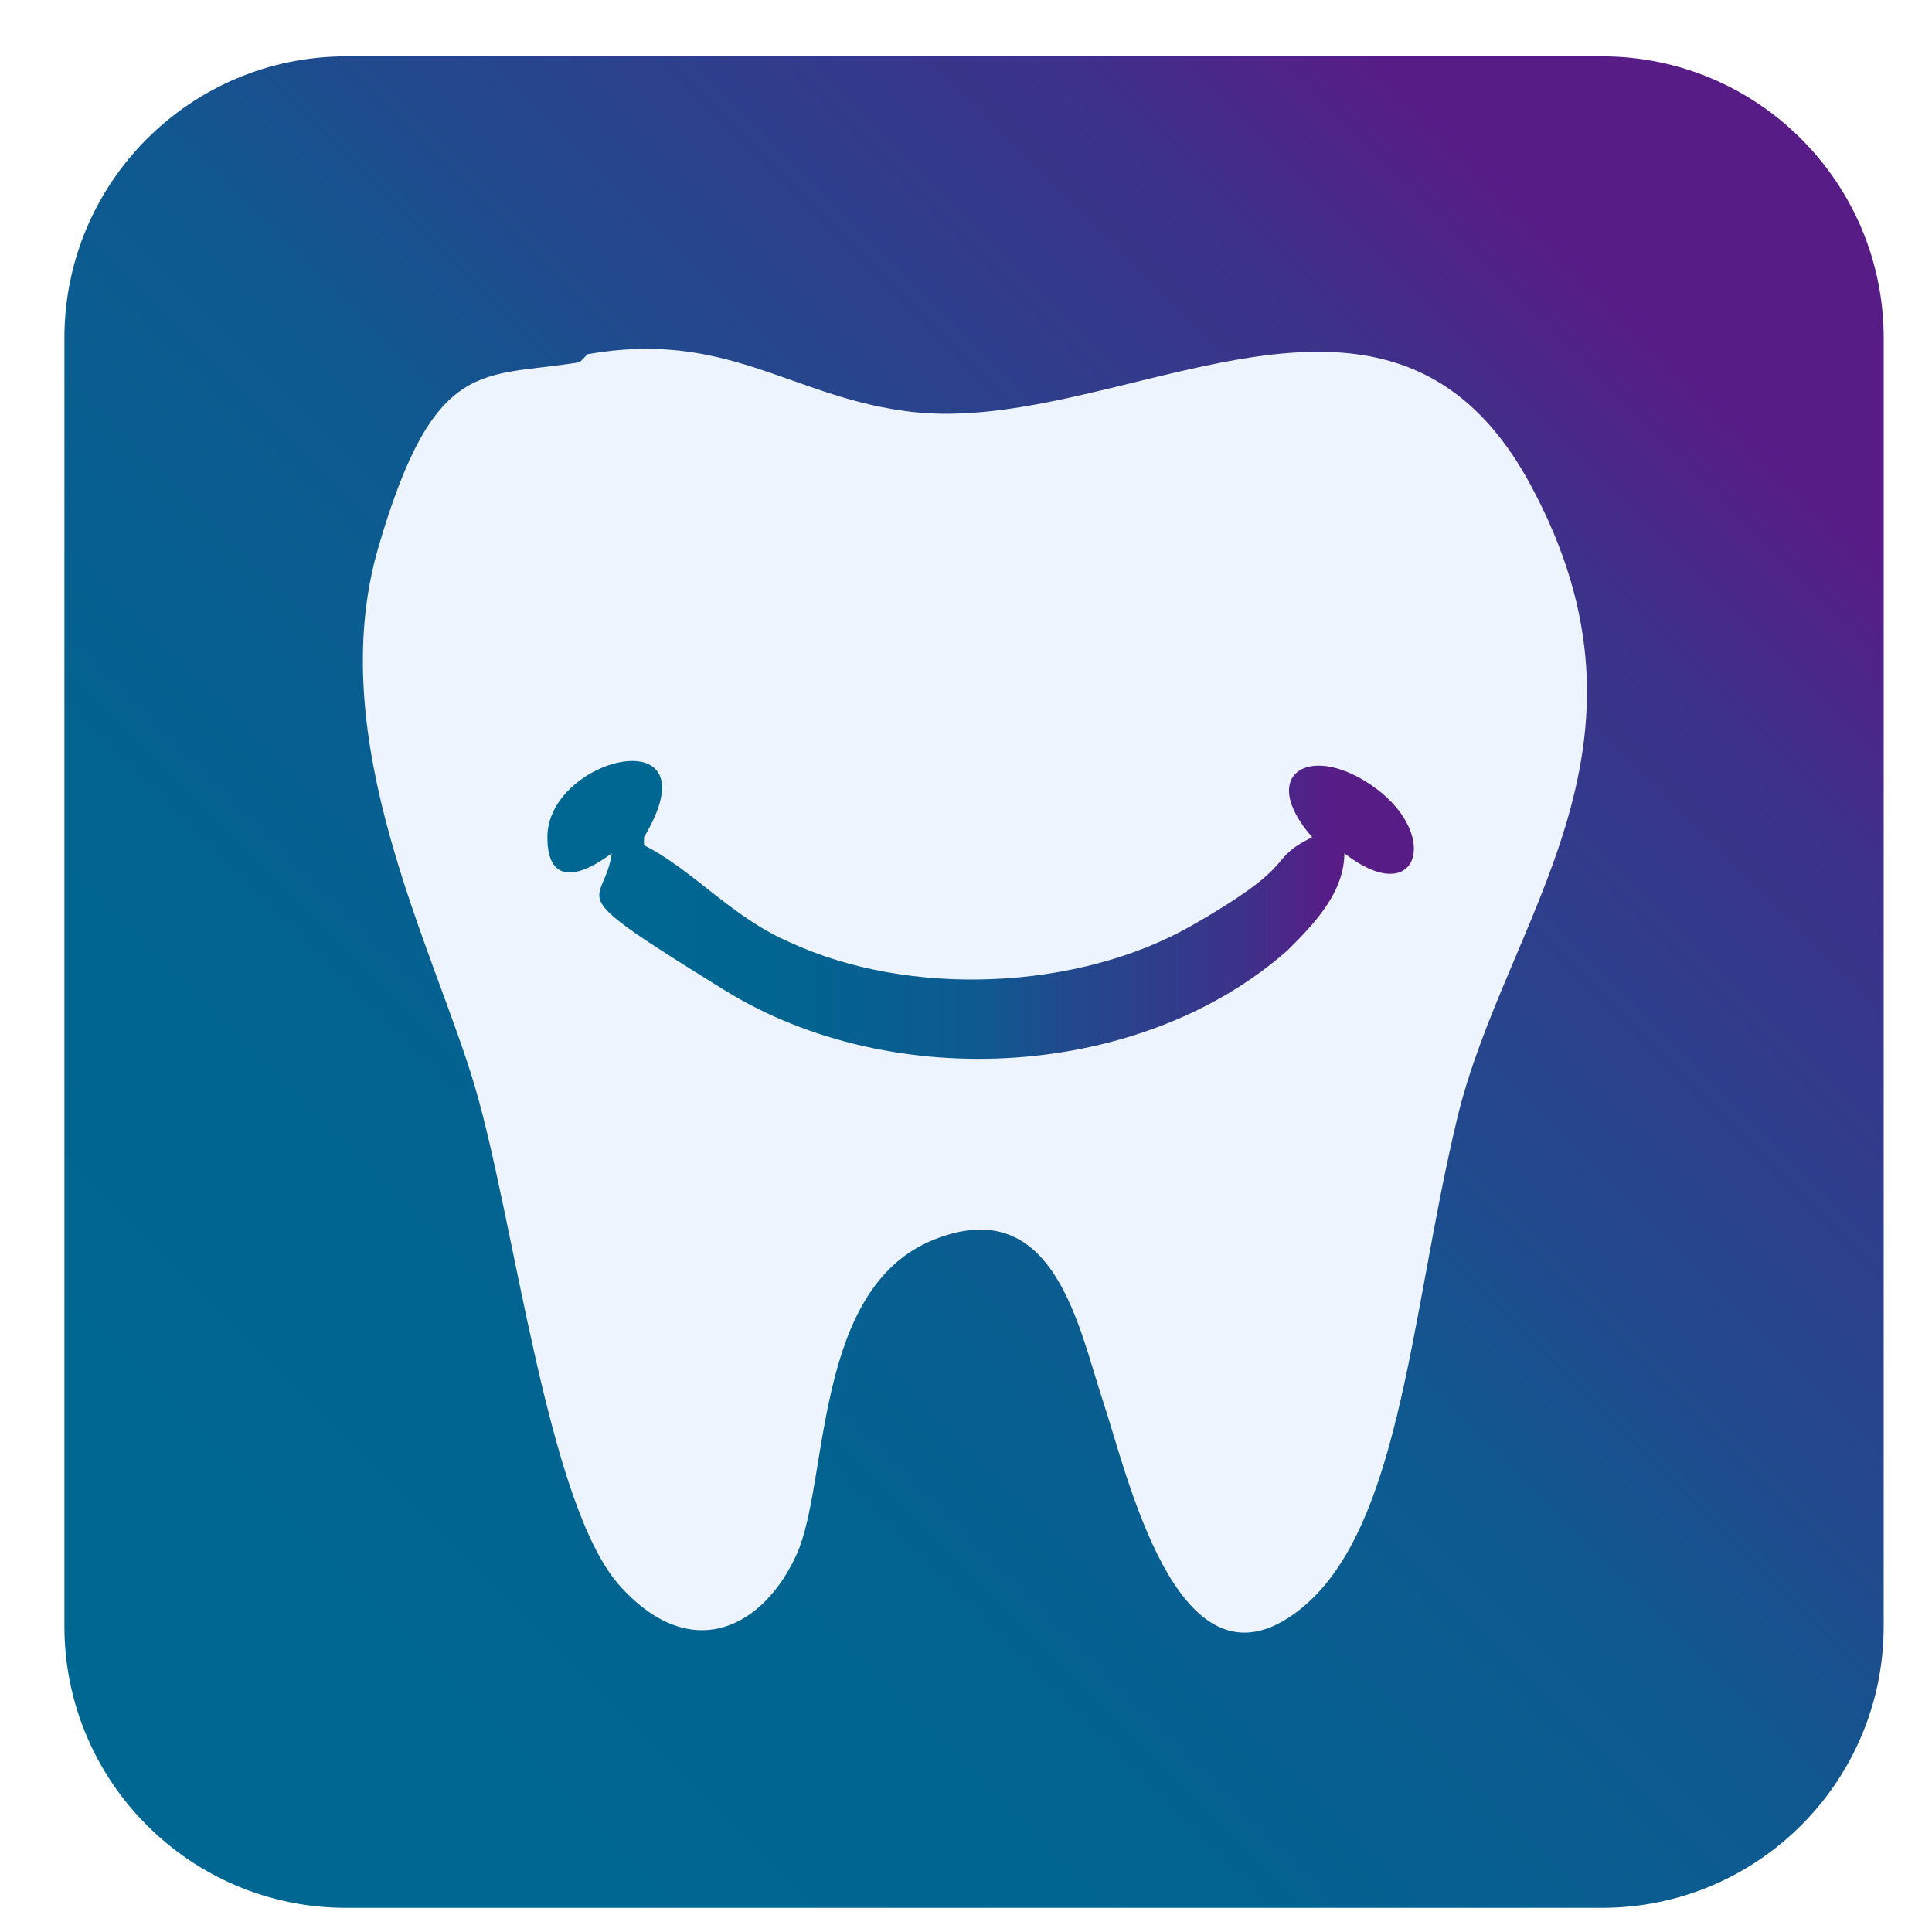
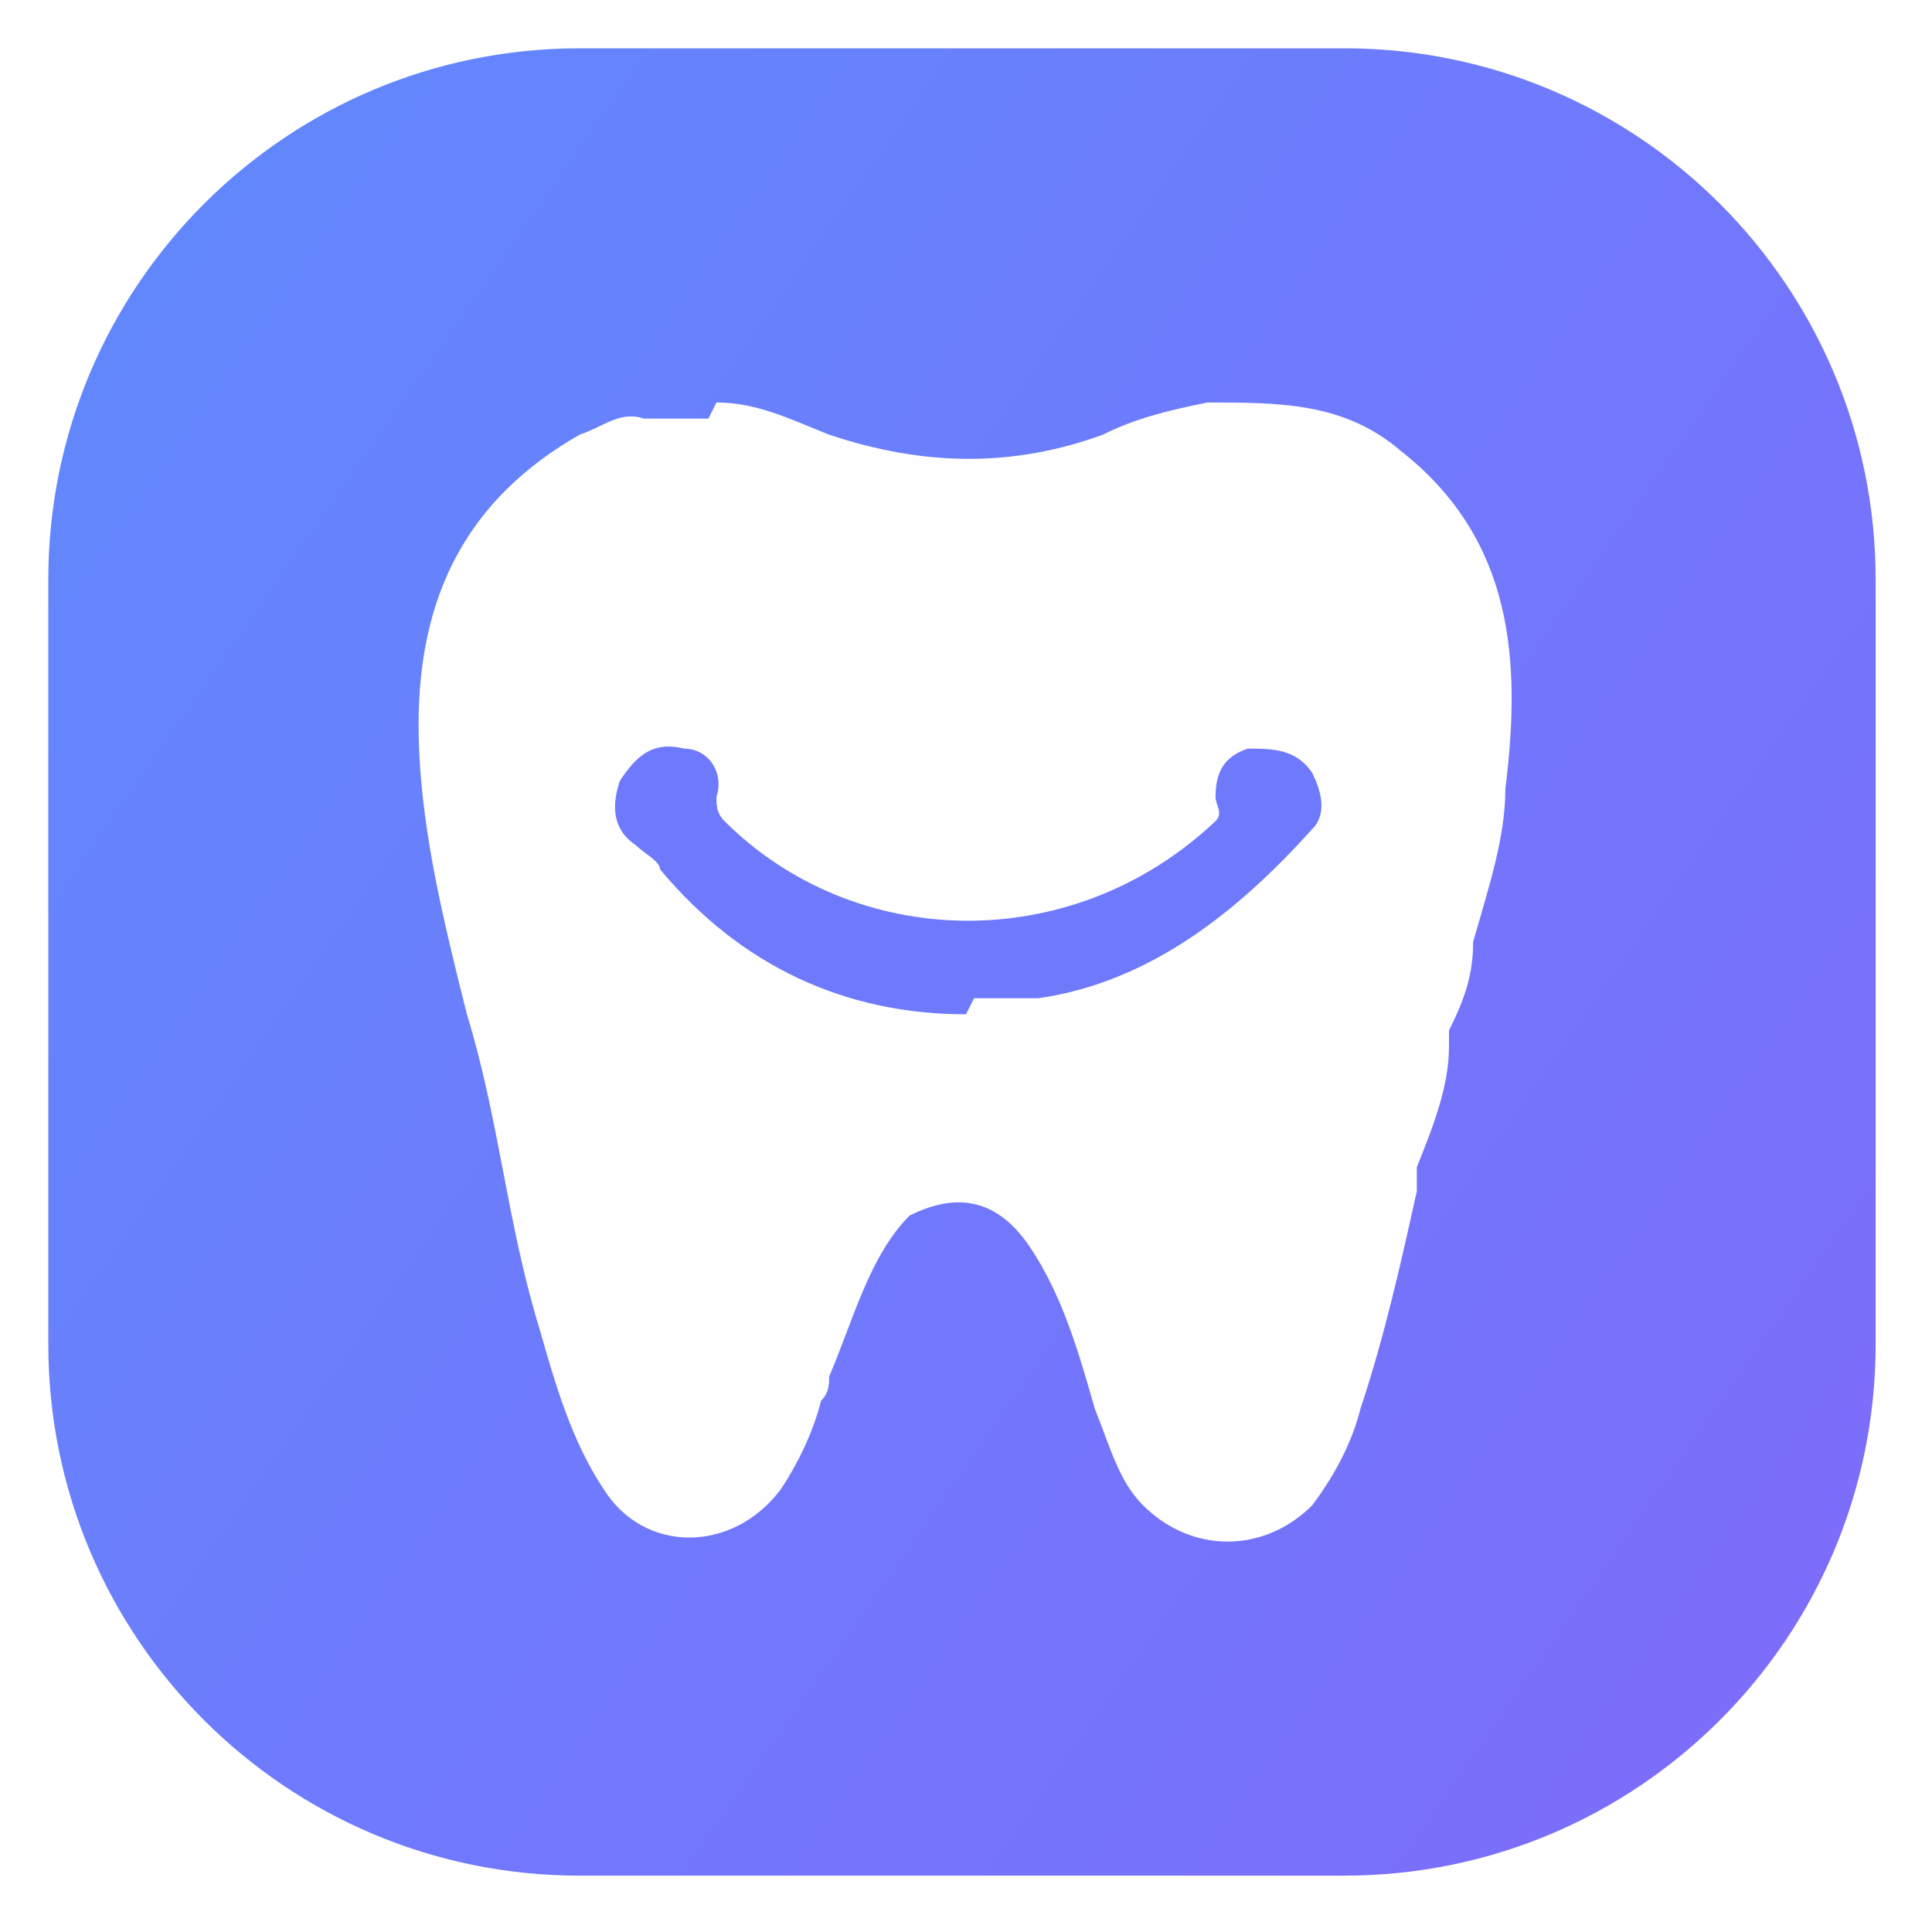
- <svg xmlns="http://www.w3.org/2000/svg" xmlns:xlink="http://www.w3.org/1999/xlink" id="Camada_1" version="1.1" viewBox="0 0 24 24">
+ <svg xmlns="http://www.w3.org/2000/svg" version="1.1" viewBox="0 0 24 24">
  <defs>
    <style>
-       .st0 {
-         fill: url(#Gradiente_sem_nome_201);
+       .cls-1 {
+         fill: #6e79fc;
      }

-       .st1 {
-         fill: #edf4fe;
+       .cls-2 {
+         fill: url(#Gradiente_sem_nome_7);
      }

-       .st2 {
-         fill: url(#Gradiente_sem_nome_2011);
+       .cls-3 {
+         fill: #fefefe;
      }
    </style>
-     <linearGradient id="Gradiente_sem_nome_201" data-name="Gradiente sem nome 201" x1="1.7" y1="22.5" x2="22.4" y2="1.8" gradientUnits="userSpaceOnUse">
-       <stop offset=".1" stop-color="#006792" />
-       <stop offset=".3" stop-color="#036391" />
-       <stop offset=".5" stop-color="#0f5990" />
-       <stop offset=".6" stop-color="#22498d" />
-       <stop offset=".8" stop-color="#3d328a" />
-       <stop offset=".9" stop-color="#581c87" />
+     <linearGradient id="Gradiente_sem_nome_7" data-name="Gradiente sem nome 7" x1="1.1" y1="4.4" x2="22.9" y2="19.6" gradientUnits="userSpaceOnUse">
+       <stop offset="0" stop-color="#6287fd" />
+       <stop offset="1" stop-color="#7c6dfb" />
    </linearGradient>
-     <linearGradient id="Gradiente_sem_nome_2011" data-name="Gradiente sem nome 201" x1="6.8" y1="11.3" x2="17.6" y2="11.3" xlink:href="#Gradiente_sem_nome_201" />
  </defs>
-   <g id="E4m3sb.tif">
-     <g>
-       <rect class="st0" x=".8" y=".7" width="22.6" height="23" rx="3.5" ry="3.5" />
-       <path class="st1" d="M7.3,4.4c1.7-.3,2.5.5,3.9.7,2.6.4,6-2.4,7.8.9s-.3,5.4-.9,7.9-.7,5.3-2.1,6.2-2-1.8-2.3-2.7-.6-2.6-2.1-2-1.3,3-1.7,3.9-1.3,1.4-2.2.4-1.3-4.5-1.8-6.2-1.9-4.3-1.2-6.7,1.3-2.1,2.5-2.3h0Z" />
-       <path class="st2" d="M8,10.5c.6.3,1.1.9,1.8,1.2,1.5.7,3.6.6,5-.2s.9-.8,1.5-1.1c-.7-.8,0-1.2.8-.6s.5,1.5-.4.8c0,.5-.4.9-.7,1.2-1.8,1.6-4.9,1.8-7,.5s-1.5-1-1.4-1.7c-.4.3-.8.4-.8-.2,0-1,2.1-1.5,1.2,0h0Z" />
+   <g>
+     <g id="Camada_1">
+       <g>
+         <rect class="cls-2" x=".6" y=".6" width="22.7" height="22.7" rx="6.6" ry="6.6" />
+         <g>
+           <path class="cls-3" d="M8.9,5c.5,0,.9.2,1.4.4,1.2.4,2.3.4,3.4,0,.4-.2.8-.3,1.3-.4.9,0,1.7,0,2.4.6,1.4,1.1,1.5,2.6,1.3,4.2,0,.6-.2,1.2-.4,1.9,0,.4-.1.7-.3,1.1,0,0,0,.1,0,.2,0,.5-.2,1-.4,1.5,0,0,0,.2,0,.3-.2.9-.4,1.8-.7,2.7-.1.4-.3.8-.6,1.2-.6.6-1.5.6-2.1,0-.3-.3-.4-.7-.6-1.2-.2-.7-.4-1.4-.8-2-.4-.6-.9-.7-1.5-.4,0,0,0,0,0,0-.5.5-.7,1.3-1,2,0,.1,0,.2-.1.3-.1.4-.3.8-.5,1.1-.6.8-1.7.8-2.2,0-.4-.6-.6-1.3-.8-2-.4-1.3-.5-2.6-.9-3.9-.3-1.2-.6-2.4-.6-3.6,0-1.6.6-2.8,2-3.6.3-.1.5-.3.8-.2,0,0,0,0,0,0,.3,0,.6,0,.8,0Z" />
+           <path class="cls-1" d="M12,12.6c-1.5,0-2.8-.6-3.8-1.8,0-.1-.2-.2-.3-.3-.3-.2-.3-.5-.2-.8.2-.3.4-.5.8-.4.3,0,.5.3.4.6,0,.1,0,.2.1.3,1.6,1.6,4.3,1.7,6.1,0,.1-.1,0-.2,0-.3,0-.3.1-.5.4-.6.3,0,.6,0,.8.3.1.2.2.5,0,.7-.9,1-2,1.9-3.4,2.1-.3,0-.6,0-.8,0Z" />
+         </g>
+       </g>
    </g>
  </g>
</svg>
